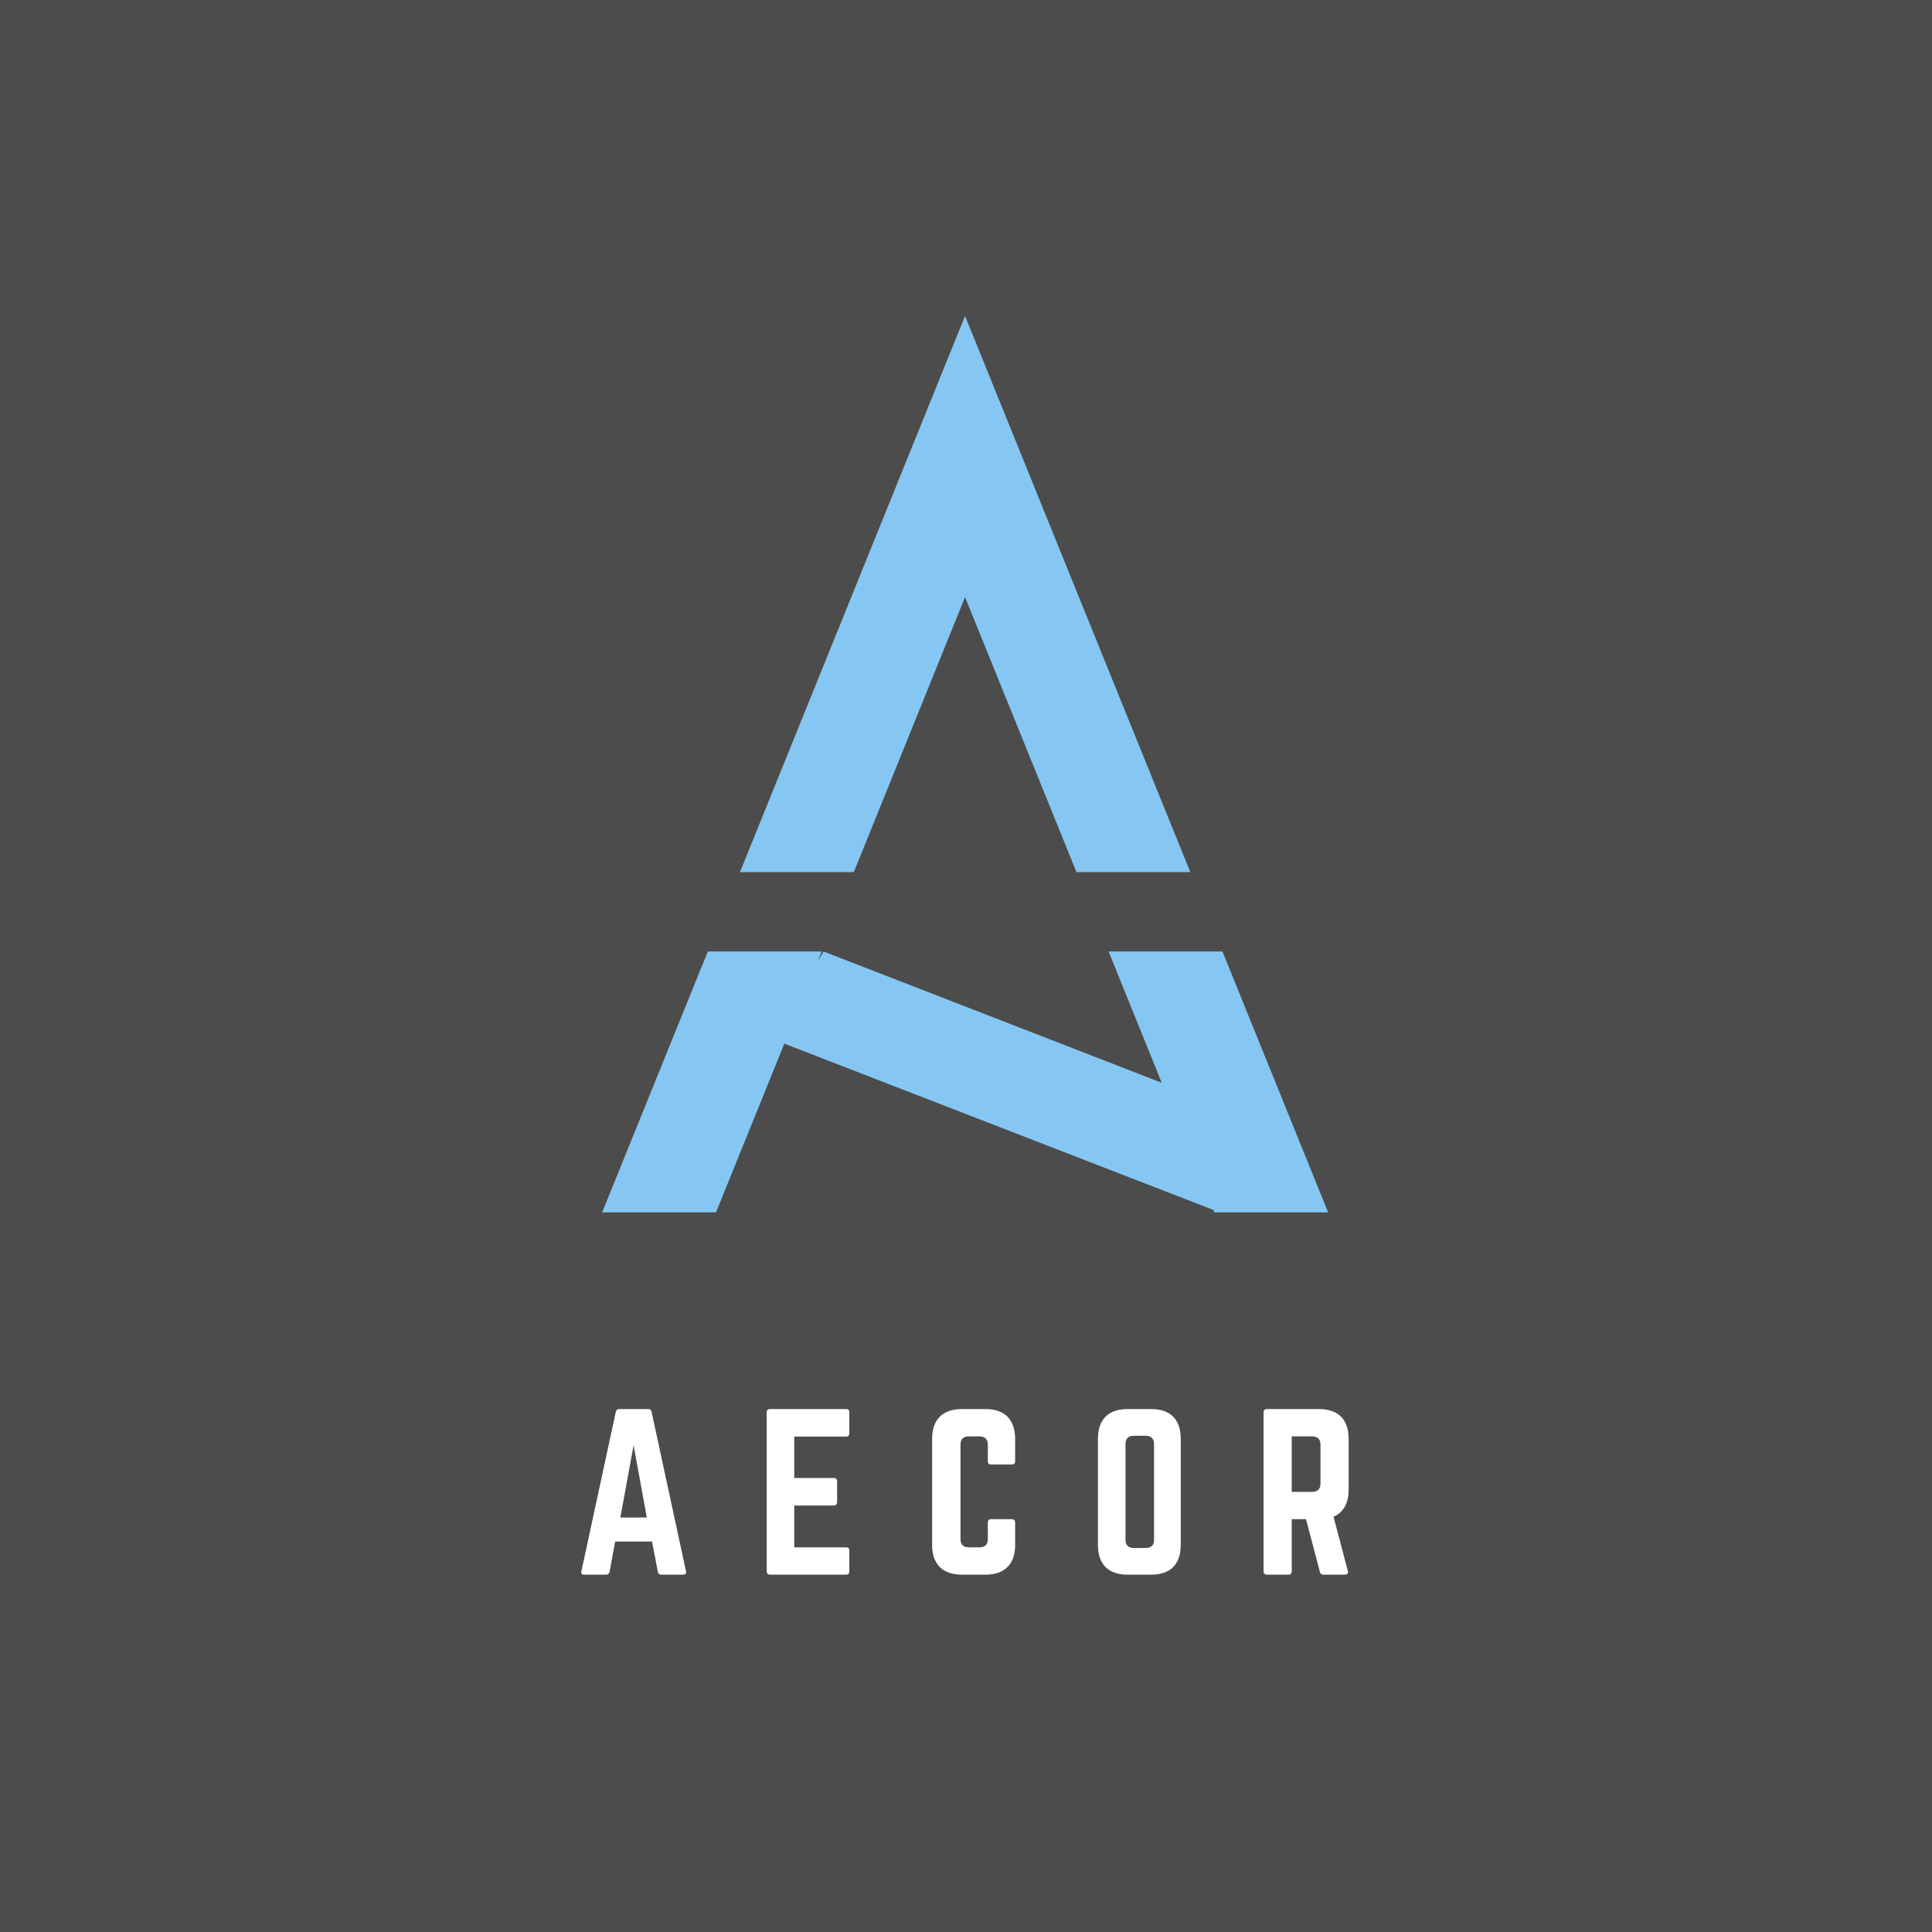
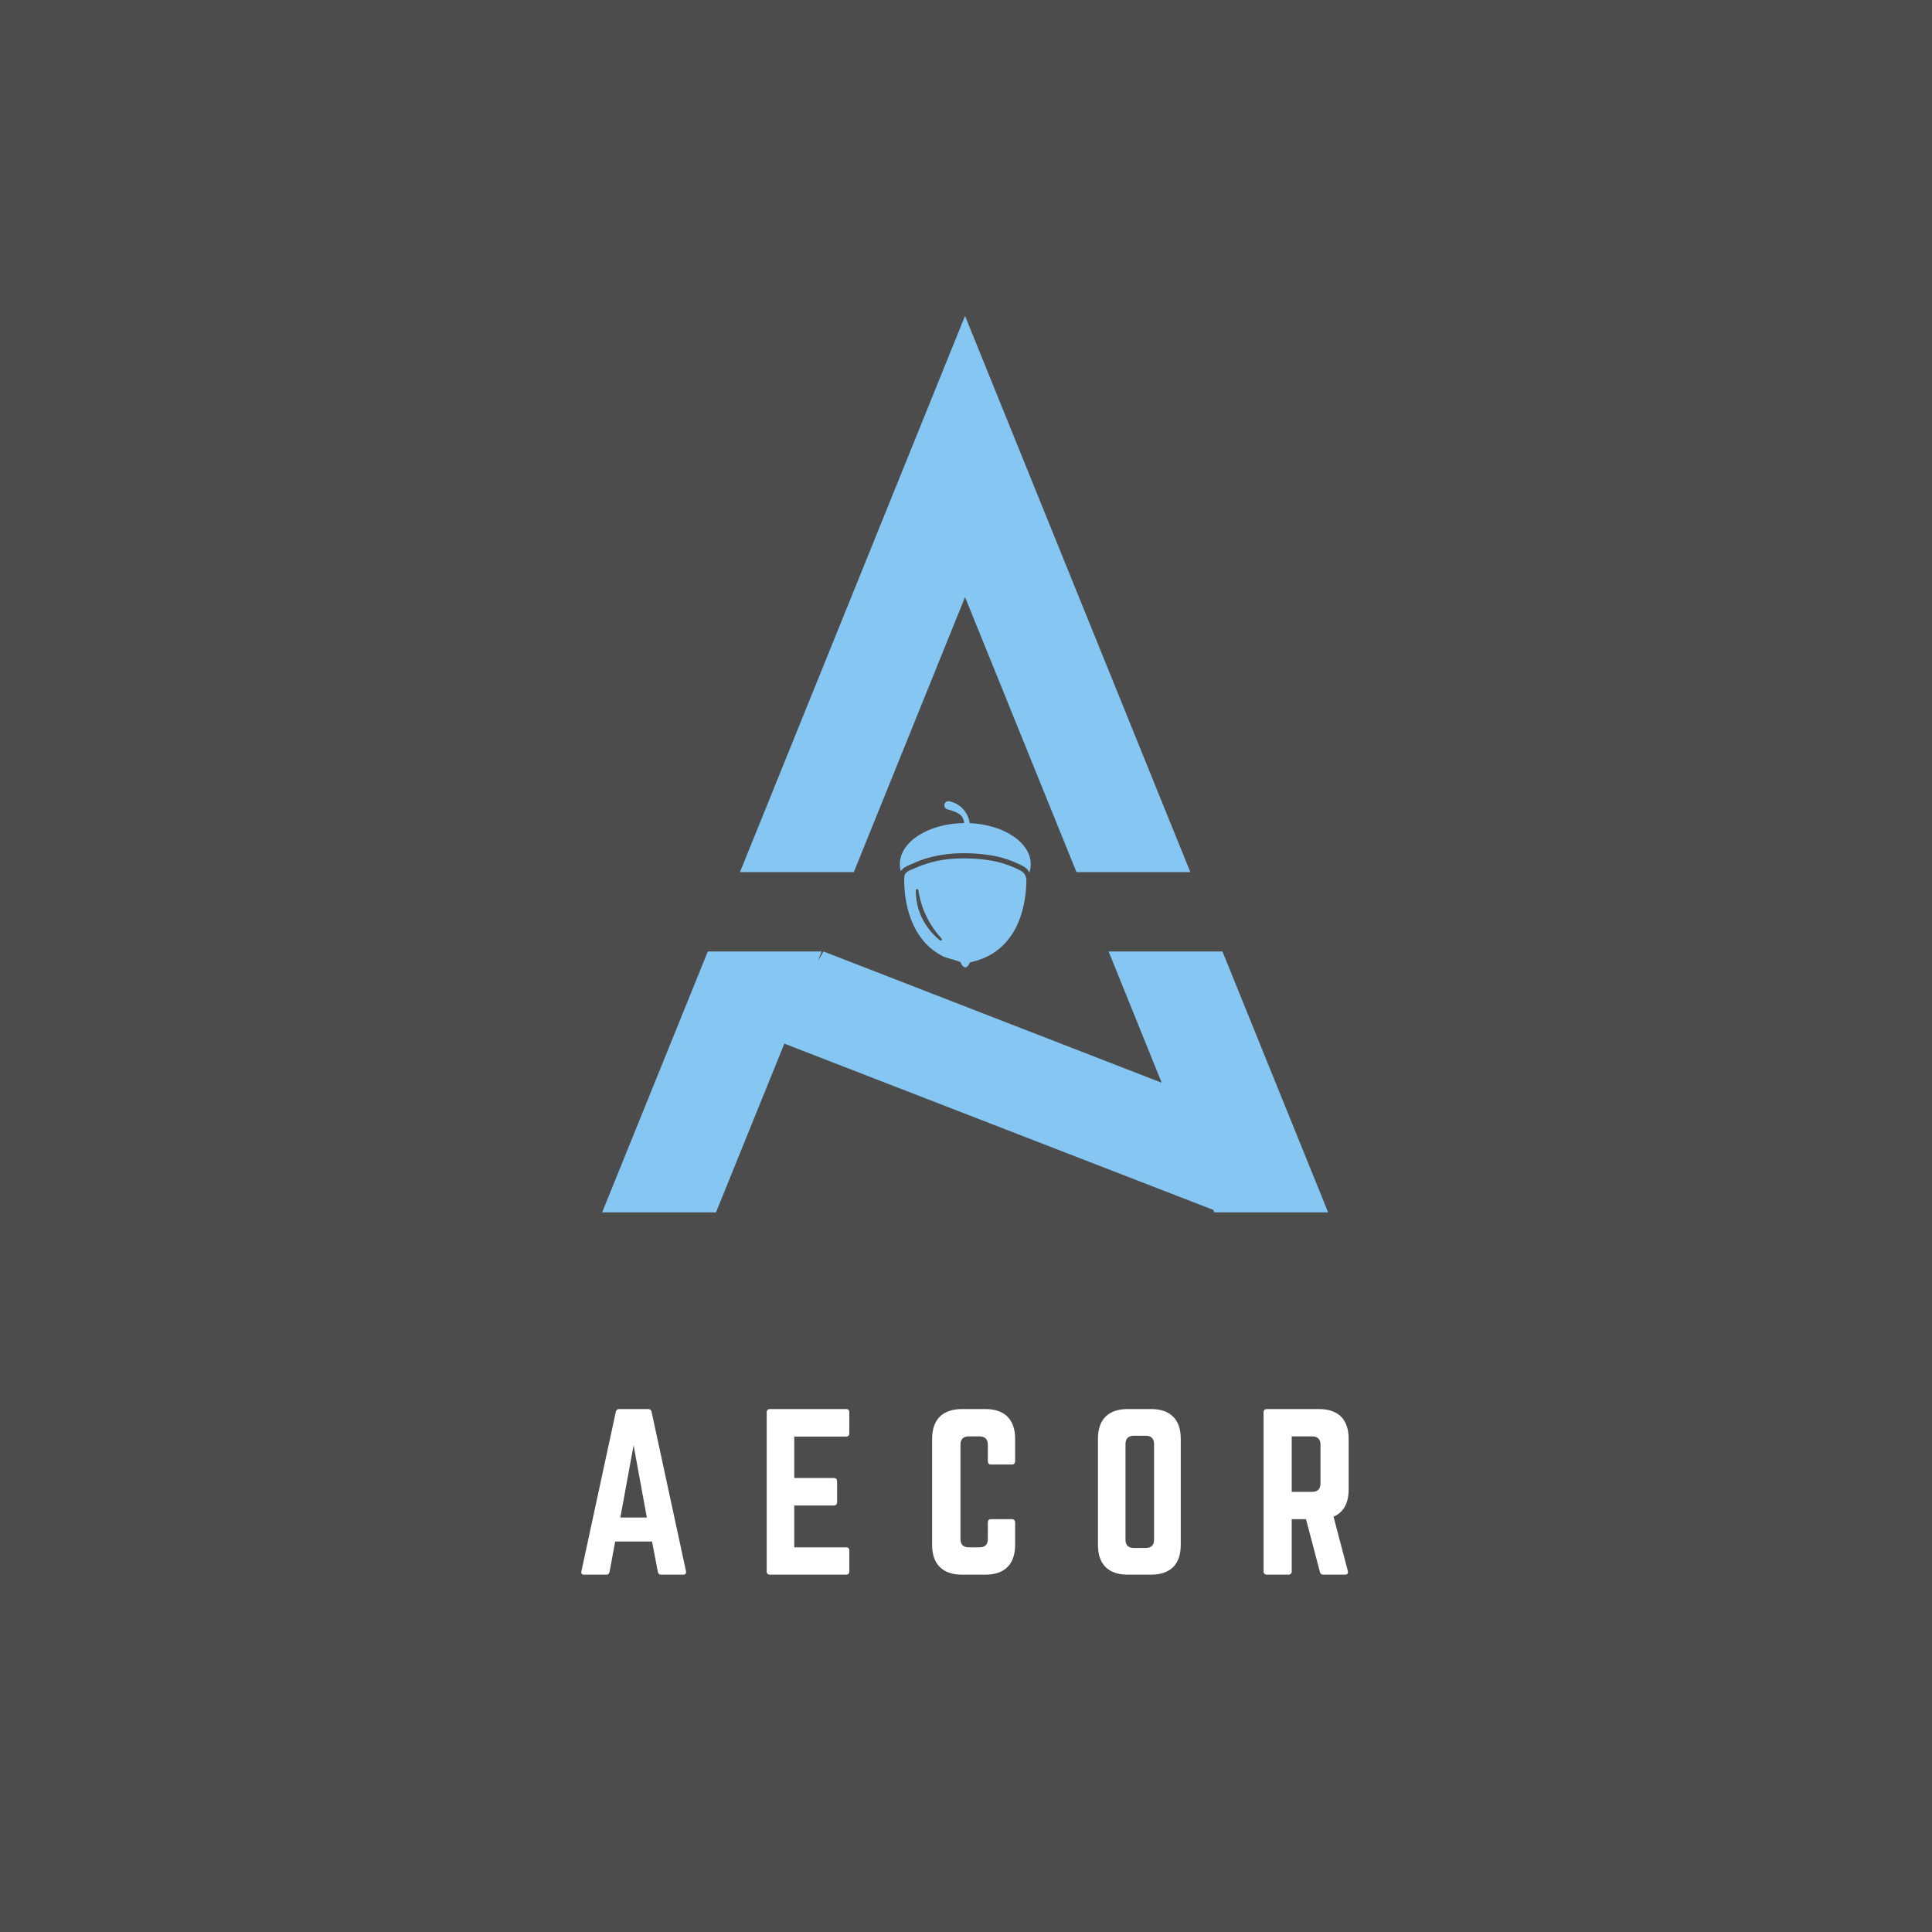
<svg xmlns="http://www.w3.org/2000/svg" width="500" zoomAndPan="magnify" viewBox="0 0 375 375" height="500" preserveAspectRatio="xMidYMid meet" version="1.0">
  <defs>
    <g />
-     <clipPath id="954b157d5e">
+     <clipPath id="0f50297f68">
      <path d="M 143 61.32 L 232 61.32 L 232 170 L 143 170 Z M 143 61.32 " clip-rule="nonzero" />
    </clipPath>
-     <clipPath id="c3ddbfd527">
+     <clipPath id="70eb88f2cd">
      <path d="M 116.832 184 L 257.832 184 L 257.832 235.32 L 116.832 235.32 Z M 116.832 184 " clip-rule="nonzero" />
+     </clipPath>
+     <clipPath id="b28dd375ac">
+       <path d="M 174.656 155.512 L 200.062 155.512 L 200.062 169.395 L 174.656 169.395 Z M 174.656 155.512 " clip-rule="nonzero" />
+     </clipPath>
+     <clipPath id="eb4d7d5beb">
+       <path d="M 175 166 L 200 166 L 200 187.762 L 175 187.762 Z M 175 166 " clip-rule="nonzero" />
    </clipPath>
  </defs>
  <rect x="-37.5" width="450" fill="#ffffff" y="-37.5" height="450" fill-opacity="1" />
  <rect x="-37.5" width="450" fill="#ffffff" y="-37.5" height="450" fill-opacity="1" />
  <rect x="-37.5" width="450" fill="#4c4c4c" y="-37.5" height="450" fill-opacity="1" />
-   <g clip-path="url(#954b157d5e)">
+   <g clip-path="url(#0f50297f68)">
    <path fill="#85c7f2" d="M 187.312 115.898 L 208.945 169.281 L 231.043 169.281 L 187.312 61.32 L 143.625 169.281 L 165.723 169.281 Z M 187.312 115.898 " fill-opacity="1" fill-rule="nonzero" />
  </g>
-   <g clip-path="url(#c3ddbfd527)">
+   <g clip-path="url(#70eb88f2cd)">
    <path fill="#85c7f2" d="M 237.277 184.68 L 215.18 184.68 L 225.488 210.164 L 159.844 184.68 L 158.766 186.488 L 159.484 184.68 L 137.387 184.68 L 116.875 235.32 L 138.973 235.32 L 152.238 202.57 L 235.512 234.848 L 235.691 235.32 L 257.789 235.32 Z M 237.277 184.68 " fill-opacity="1" fill-rule="nonzero" />
+   </g>
+   <g clip-path="url(#b28dd375ac)">
+     <path fill="#85c7f2" d="M 200.062 167.742 C 200.062 168.289 199.977 168.824 199.809 169.34 C 199.52 168.809 199.078 168.371 198.52 168.086 C 196.453 167.016 194.301 166.309 192.129 165.984 C 190.438 165.734 188.758 165.605 187.133 165.605 C 184.23 165.605 181.562 166.012 179.195 166.809 C 178.484 167.047 177.766 167.332 177.066 167.66 C 176.895 167.738 176.727 167.805 176.562 167.875 C 175.984 168.109 175.258 168.406 174.848 169.125 C 174.723 168.68 174.656 168.215 174.656 167.742 C 174.656 163.379 180.23 159.828 187.148 159.758 C 186.961 158.266 186.145 157.688 183.887 157.09 C 183.535 156.996 183.289 156.672 183.297 156.301 C 183.305 155.801 183.75 155.434 184.23 155.523 C 186.305 155.922 187.922 157.633 188.223 159.777 C 194.836 160.055 200.062 163.516 200.062 167.742 " fill-opacity="1" fill-rule="nonzero" />
+   </g>
+   <g clip-path="url(#eb4d7d5beb)">
+     <path fill="#85c7f2" d="M 178.246 172.781 C 178.609 175.223 179.684 178.84 182.754 182.168 C 182.961 182.391 182.656 182.723 182.422 182.527 C 180.332 180.781 177.727 177.641 177.766 172.816 C 177.766 172.512 178.203 172.477 178.246 172.781 Z M 198.078 168.973 C 196.164 167.988 194.113 167.289 191.984 166.973 C 187.918 166.367 183.438 166.43 179.504 167.754 C 178.812 167.988 178.133 168.258 177.469 168.566 C 176.383 169.07 175.527 169.148 175.504 170.449 C 175.504 170.504 175.504 170.559 175.504 170.613 C 175.496 171.316 175.527 172.02 175.582 172.719 C 175.773 175.012 176.277 177.305 177.23 179.398 C 178.016 181.133 179.125 182.719 180.555 183.965 C 181.348 184.656 182.234 185.234 183.176 185.691 C 183.57 185.887 186.387 186.598 186.457 186.797 C 186.457 186.797 186.754 187.66 187.285 187.75 L 187.285 187.758 C 187.312 187.762 187.336 187.762 187.359 187.758 C 187.387 187.762 187.41 187.762 187.438 187.758 L 187.438 187.75 C 187.965 187.66 188.266 186.797 188.266 186.797 C 198.258 184.723 199.203 174.508 199.219 170.871 C 199.219 170.789 199.215 170.711 199.207 170.633 C 199.129 169.926 198.711 169.301 198.078 168.973 " fill-opacity="1" fill-rule="nonzero" />
  </g>
  <g fill="#ffffff" fill-opacity="1">
    <g transform="translate(111.2071, 305.6432)">
      <g>
        <path d="M 21.379 0 C 21.859 0 22.02 -0.242 21.941 -0.684 L 15.27 -31.582 C 15.188 -31.984 14.949 -32.148 14.586 -32.148 L 9 -32.148 C 8.641 -32.148 8.398 -31.984 8.316 -31.582 L 1.648 -0.684 C 1.527 -0.242 1.727 0 2.168 0 L 6.469 0 C 6.832 0 7.031 -0.199 7.113 -0.562 L 8.199 -6.43 L 15.352 -6.43 L 16.477 -0.562 C 16.555 -0.199 16.758 0 17.117 0 Z M 14.344 -11.09 L 9.203 -11.09 L 11.773 -25.113 Z M 14.344 -11.09 " />
      </g>
    </g>
  </g>
  <g fill="#ffffff" fill-opacity="1">
    <g transform="translate(146.8092, 305.6432)">
      <g>
        <path d="M 18.043 -31.504 C 18.043 -31.906 17.883 -32.148 17.398 -32.148 L 2.613 -32.148 C 2.25 -32.148 2.008 -31.906 2.008 -31.504 L 2.008 -0.645 C 2.008 -0.242 2.25 0 2.613 0 L 17.398 0 C 17.883 0 18.043 -0.242 18.043 -0.645 L 18.043 -4.66 C 18.043 -5.102 17.883 -5.305 17.398 -5.305 L 7.355 -5.305 L 7.355 -13.422 L 15.027 -13.422 C 15.43 -13.422 15.672 -13.664 15.672 -14.105 L 15.672 -18.082 C 15.672 -18.523 15.43 -18.766 15.027 -18.766 L 7.355 -18.766 L 7.355 -26.801 L 17.398 -26.801 C 17.883 -26.801 18.043 -27.082 18.043 -27.484 Z M 18.043 -31.504 " />
      </g>
    </g>
  </g>
  <g fill="#ffffff" fill-opacity="1">
    <g transform="translate(178.9155, 305.6432)">
      <g>
        <path d="M 18.121 -26.359 C 18.121 -30.137 16.074 -32.148 12.336 -32.148 L 7.836 -32.148 C 4.059 -32.148 2.008 -30.137 2.008 -26.359 L 2.008 -5.785 C 2.008 -2.008 4.059 0 7.836 0 L 12.336 0 C 16.074 0 18.121 -2.008 18.121 -5.785 L 18.121 -10.125 C 18.121 -10.527 17.883 -10.77 17.48 -10.77 L 13.461 -10.77 C 13.02 -10.77 12.82 -10.527 12.82 -10.125 L 12.82 -6.91 C 12.82 -5.828 12.258 -5.305 11.211 -5.305 L 9.121 -5.305 C 8.078 -5.305 7.516 -5.828 7.516 -6.91 L 7.516 -25.234 C 7.516 -26.281 8.035 -26.844 9.121 -26.844 L 11.211 -26.844 C 12.258 -26.844 12.82 -26.281 12.82 -25.234 L 12.82 -22.02 C 12.82 -21.617 13.02 -21.379 13.461 -21.379 L 17.48 -21.379 C 17.883 -21.379 18.121 -21.617 18.121 -22.02 Z M 18.121 -26.359 " />
      </g>
    </g>
  </g>
  <g fill="#ffffff" fill-opacity="1">
    <g transform="translate(211.1022, 305.6432)">
      <g>
        <path d="M 2.008 -5.785 C 2.008 -2.008 4.02 0 7.797 0 L 12.297 0 C 16.074 0 18.082 -2.008 18.082 -5.785 L 18.082 -26.359 C 18.082 -30.137 16.074 -32.148 12.297 -32.148 L 7.797 -32.148 C 4.02 -32.148 2.008 -30.137 2.008 -26.359 Z M 8.961 -5.184 C 7.918 -5.184 7.355 -5.707 7.355 -6.789 L 7.355 -25.355 C 7.355 -26.398 7.918 -26.965 8.961 -26.965 L 11.293 -26.965 C 12.336 -26.965 12.898 -26.398 12.898 -25.355 L 12.898 -6.789 C 12.898 -5.707 12.336 -5.184 11.293 -5.184 Z M 8.961 -5.184 " />
      </g>
    </g>
  </g>
  <g fill="#ffffff" fill-opacity="1">
    <g transform="translate(243.2487, 305.6432)">
      <g>
        <path d="M 18.523 -26.359 C 18.523 -30.137 16.516 -32.148 12.738 -32.148 L 2.652 -32.148 C 2.25 -32.148 2.008 -31.906 2.008 -31.504 L 2.008 -0.645 C 2.008 -0.242 2.25 0 2.652 0 L 6.832 0 C 7.234 0 7.473 -0.242 7.473 -0.645 L 7.473 -10.77 L 10.246 -10.77 L 12.938 -0.562 C 13.02 -0.199 13.219 0 13.621 0 L 17.801 0 C 18.242 0 18.484 -0.242 18.363 -0.723 L 15.59 -11.25 C 17.52 -12.094 18.523 -13.863 18.523 -16.555 Z M 7.473 -16.074 L 7.473 -26.844 L 11.453 -26.844 C 12.496 -26.844 13.059 -26.281 13.059 -25.234 L 13.059 -17.68 C 13.059 -16.637 12.496 -16.074 11.453 -16.074 Z M 7.473 -16.074 " />
      </g>
    </g>
  </g>
</svg>
